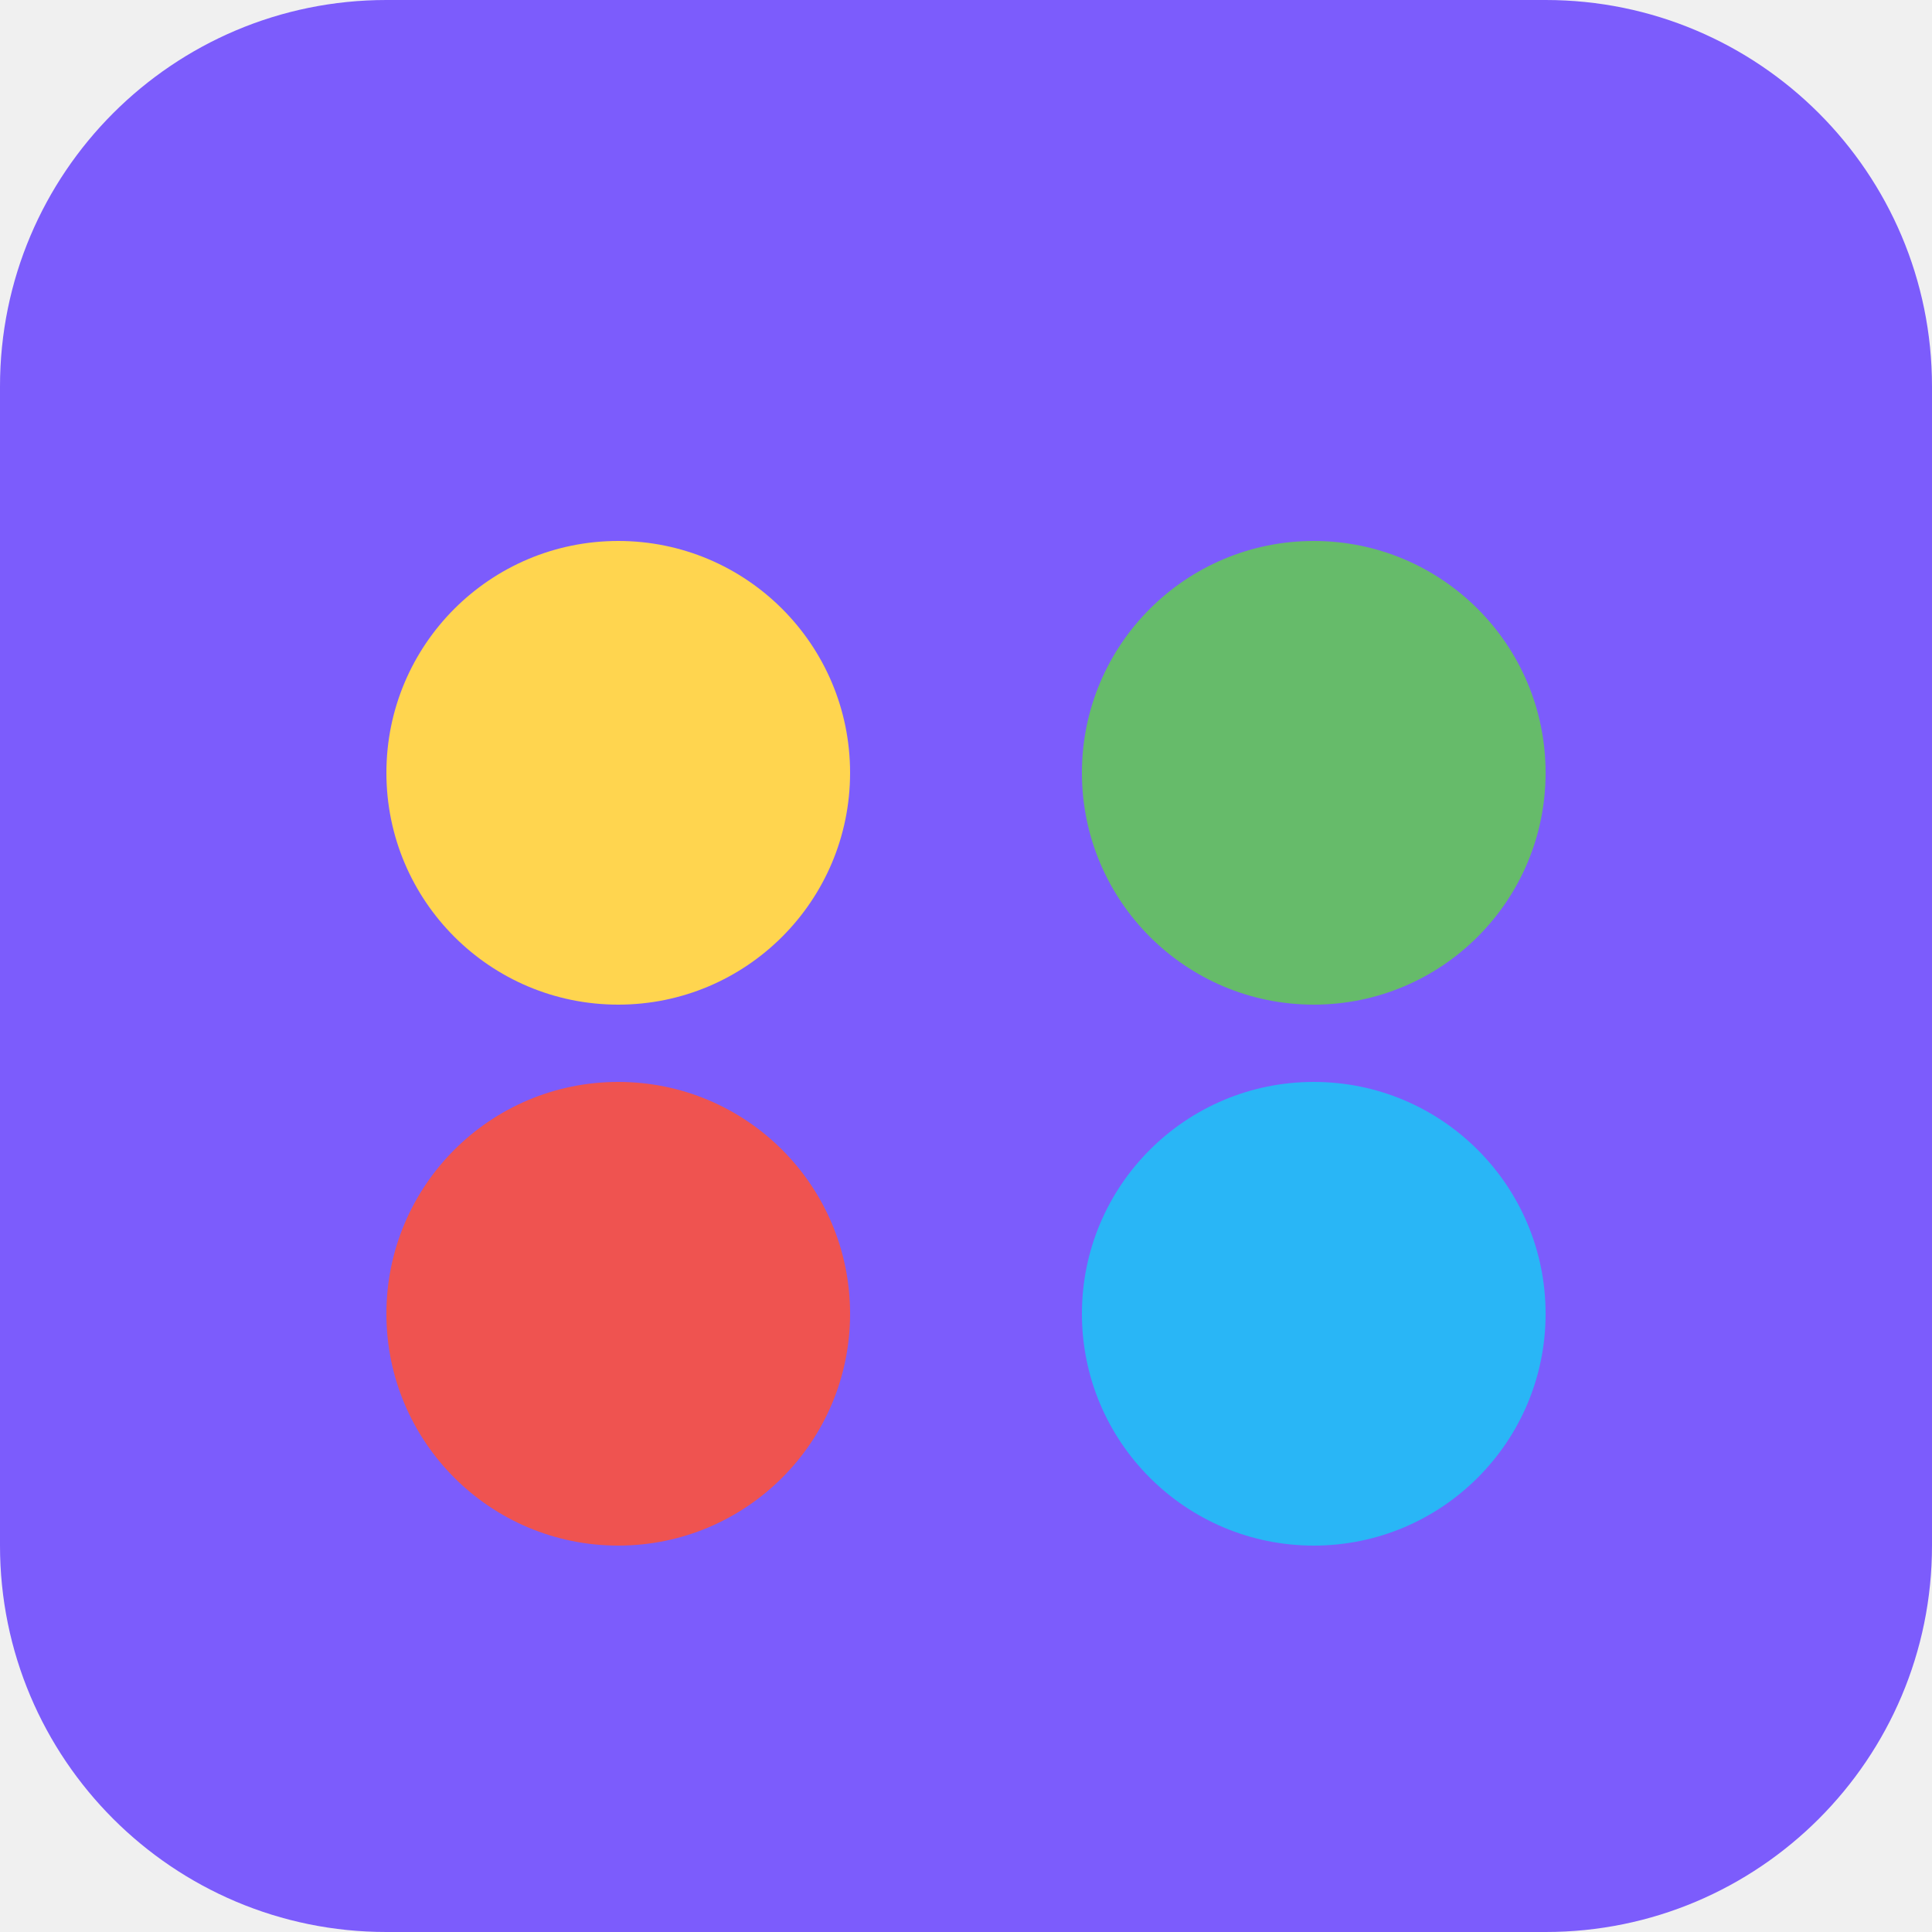
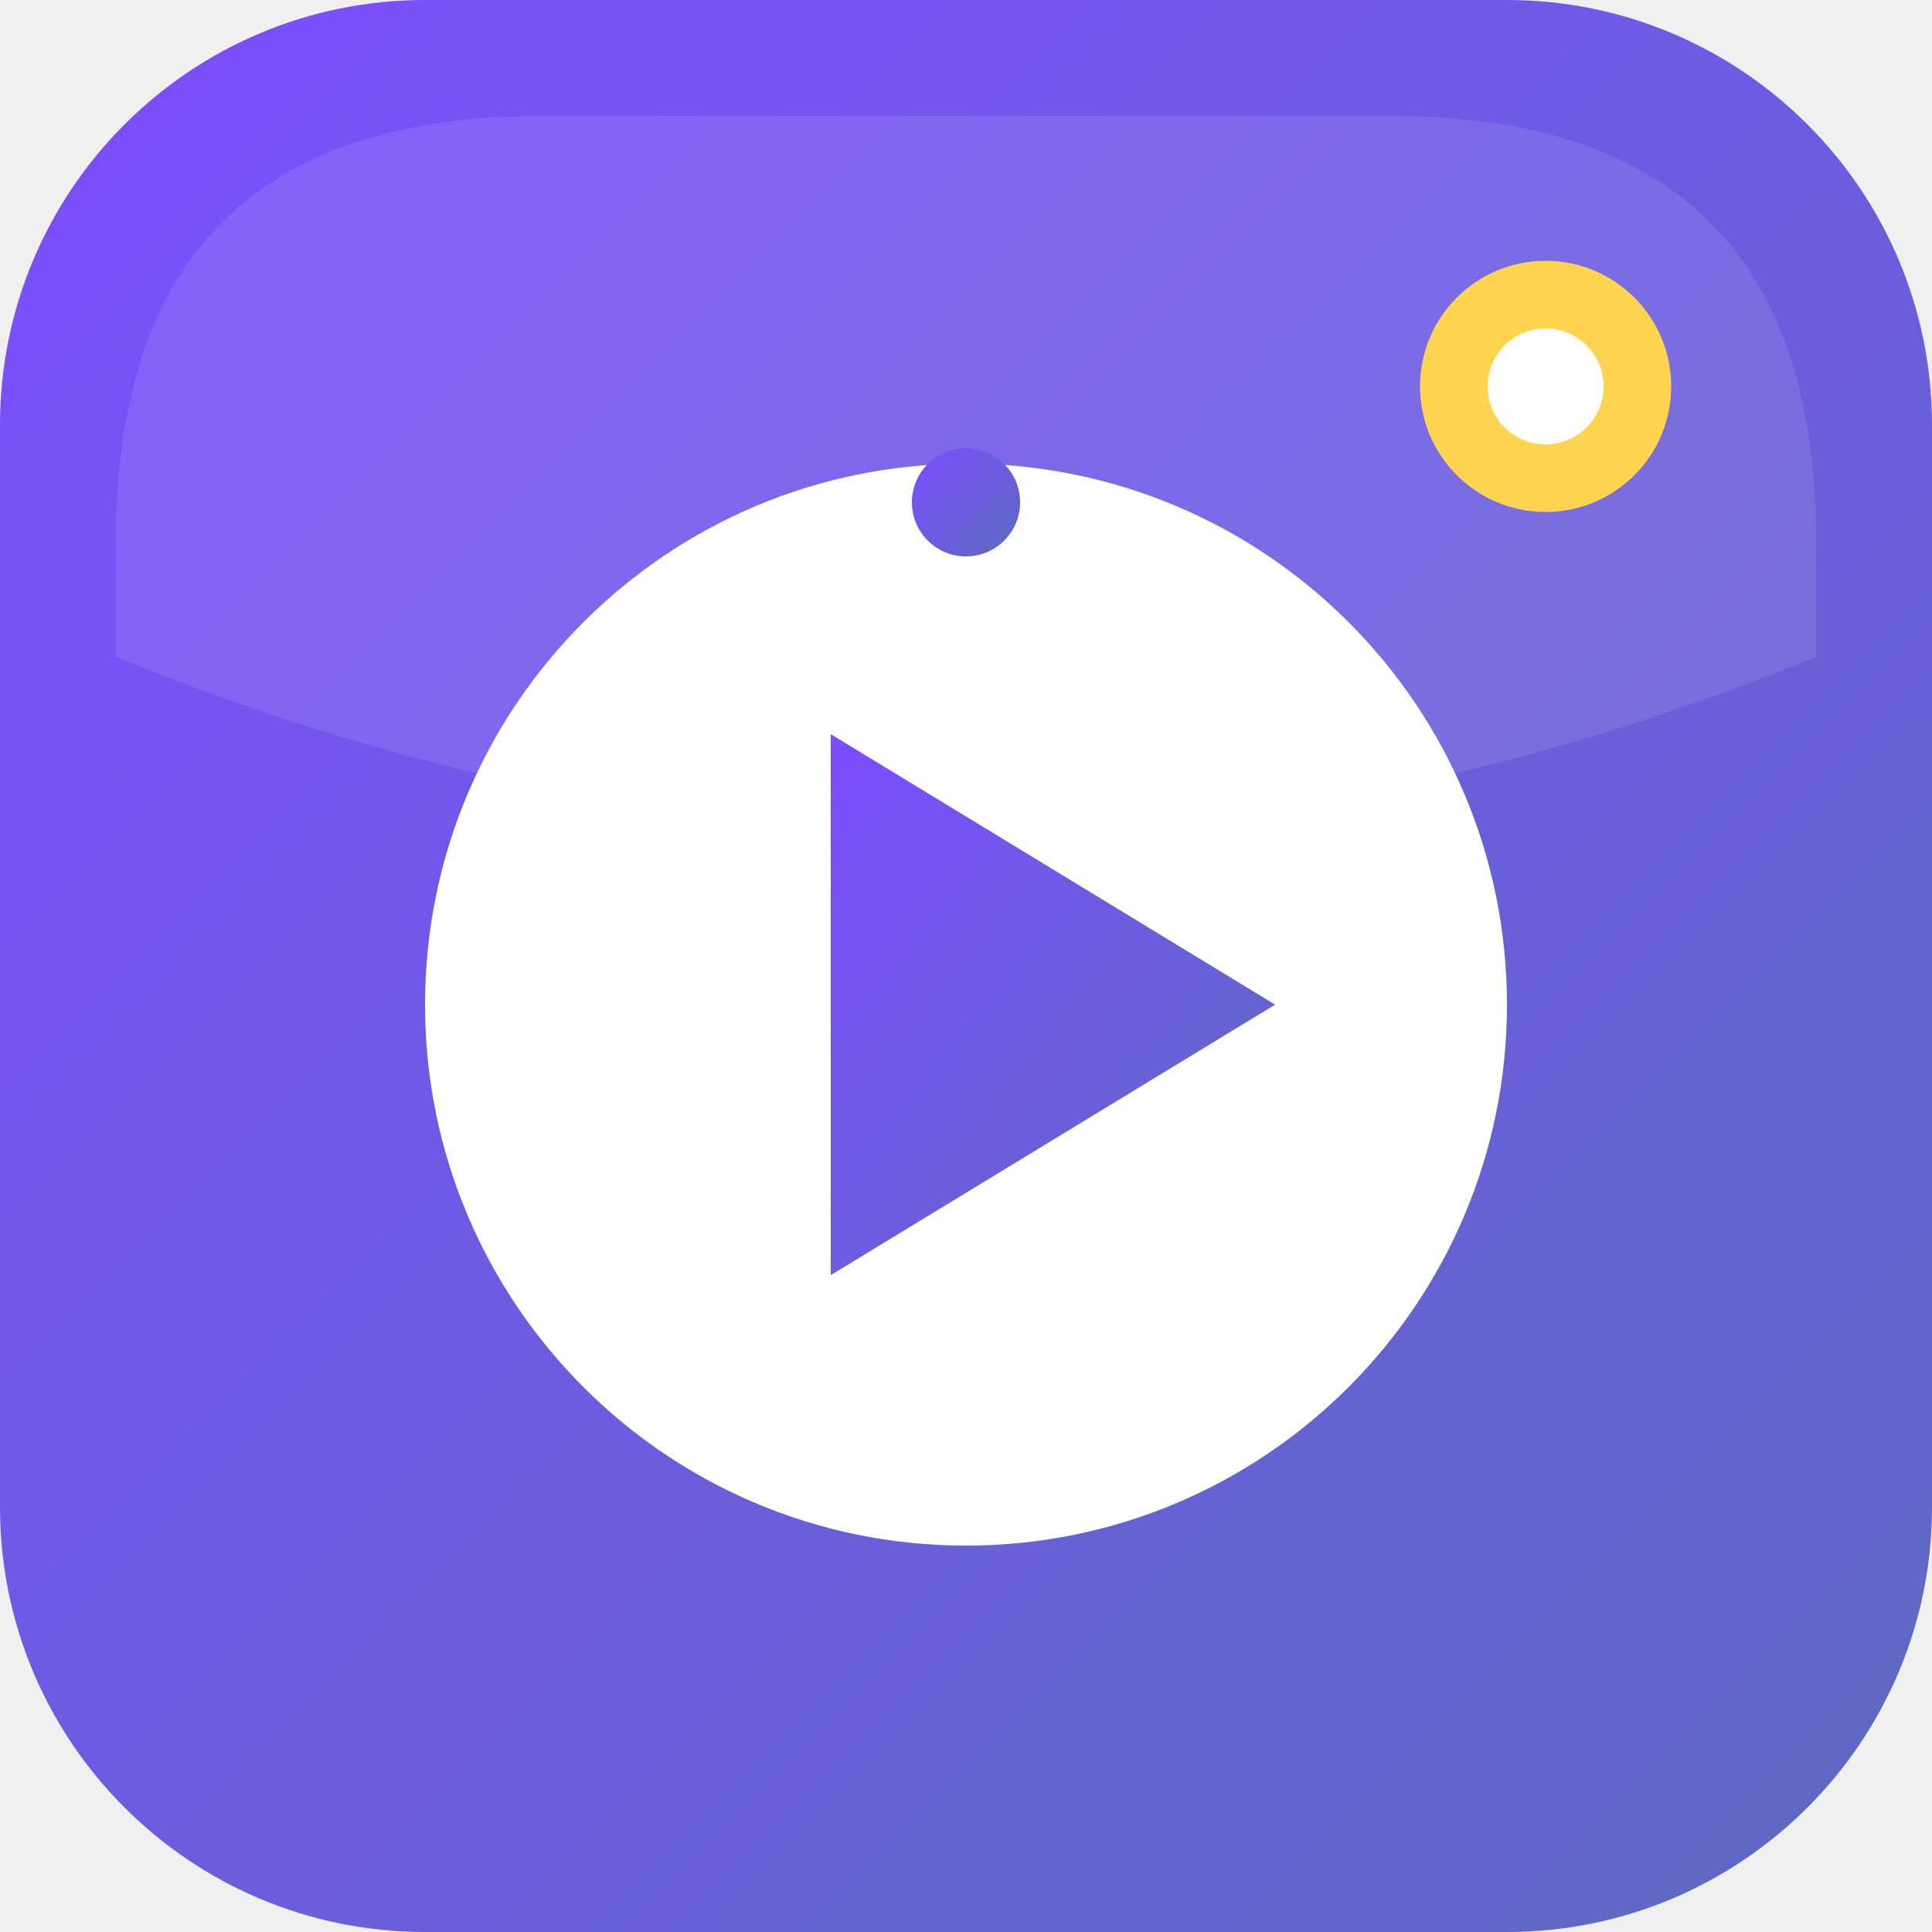
<svg xmlns="http://www.w3.org/2000/svg" viewBox="0 0 100 100">
-   <rect width="100" height="100" rx="20" fill="#7c5cfc" />
-   <circle cx="32" cy="40" r="12" fill="#FFD54F" />
-   <circle cx="68" cy="40" r="12" fill="#66BB6A" />
-   <circle cx="32" cy="68" r="12" fill="#EF5350" />
-   <circle cx="68" cy="68" r="12" fill="#29B6F6" />
+   <defs>
+     <linearGradient id="fg" x1="0%" y1="0%" x2="100%" y2="100%">
+       <stop offset="0%" stop-color="#7c4dff" />
+       <stop offset="100%" stop-color="#5c6bc0" />
+     </linearGradient>
+   </defs>
+   <rect width="100" height="100" rx="22" fill="url(#fg)" />
+   <path d="M28 6 L72 6 Q94 6 94 28 L94 34 Q50 52 6 34 L6 28 Q6 6 28 6 Z" fill="#fff" opacity="0.10" />
+   <circle cx="50" cy="52" r="28" fill="#fff" />
+   <path d="M43 38 L43 66 L66 52 Z" fill="url(#fg)" />
+   <circle cx="50" cy="26" r="2.8" fill="url(#fg)" />
+   <circle cx="80" cy="20" r="6.5" fill="#FFD54F" />
+   <circle cx="80" cy="20" r="3" fill="#fff" />
</svg>
